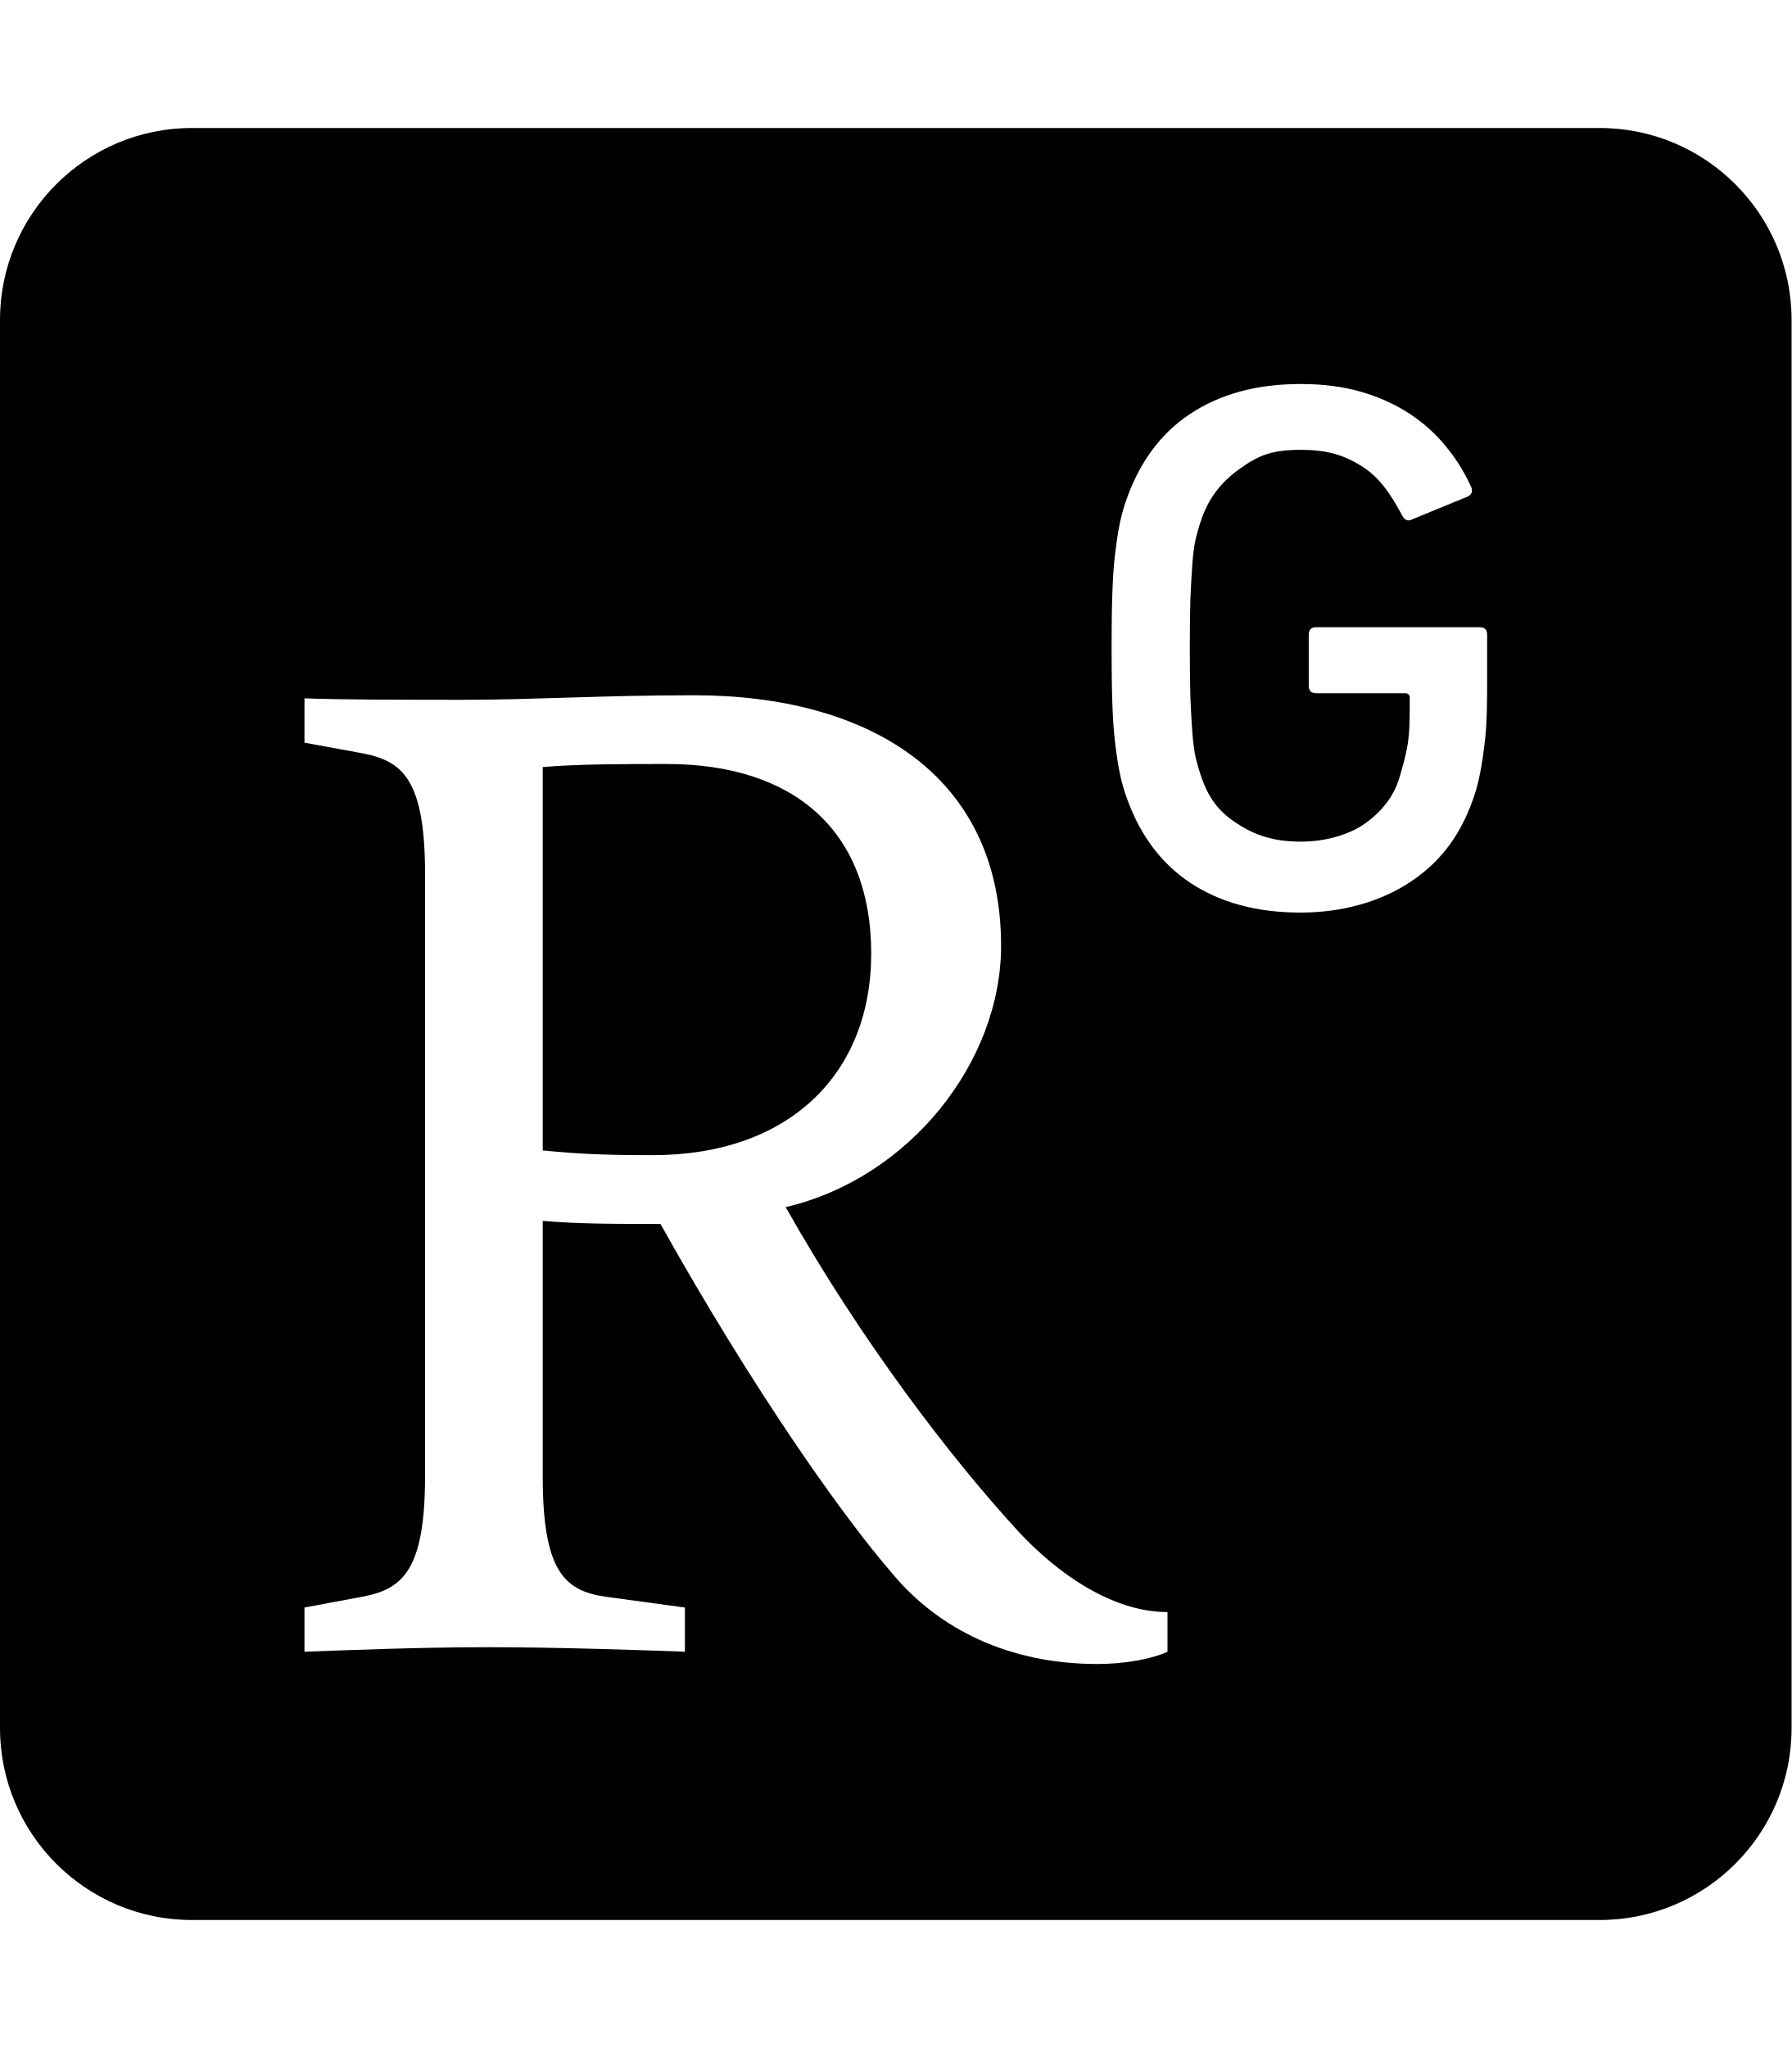
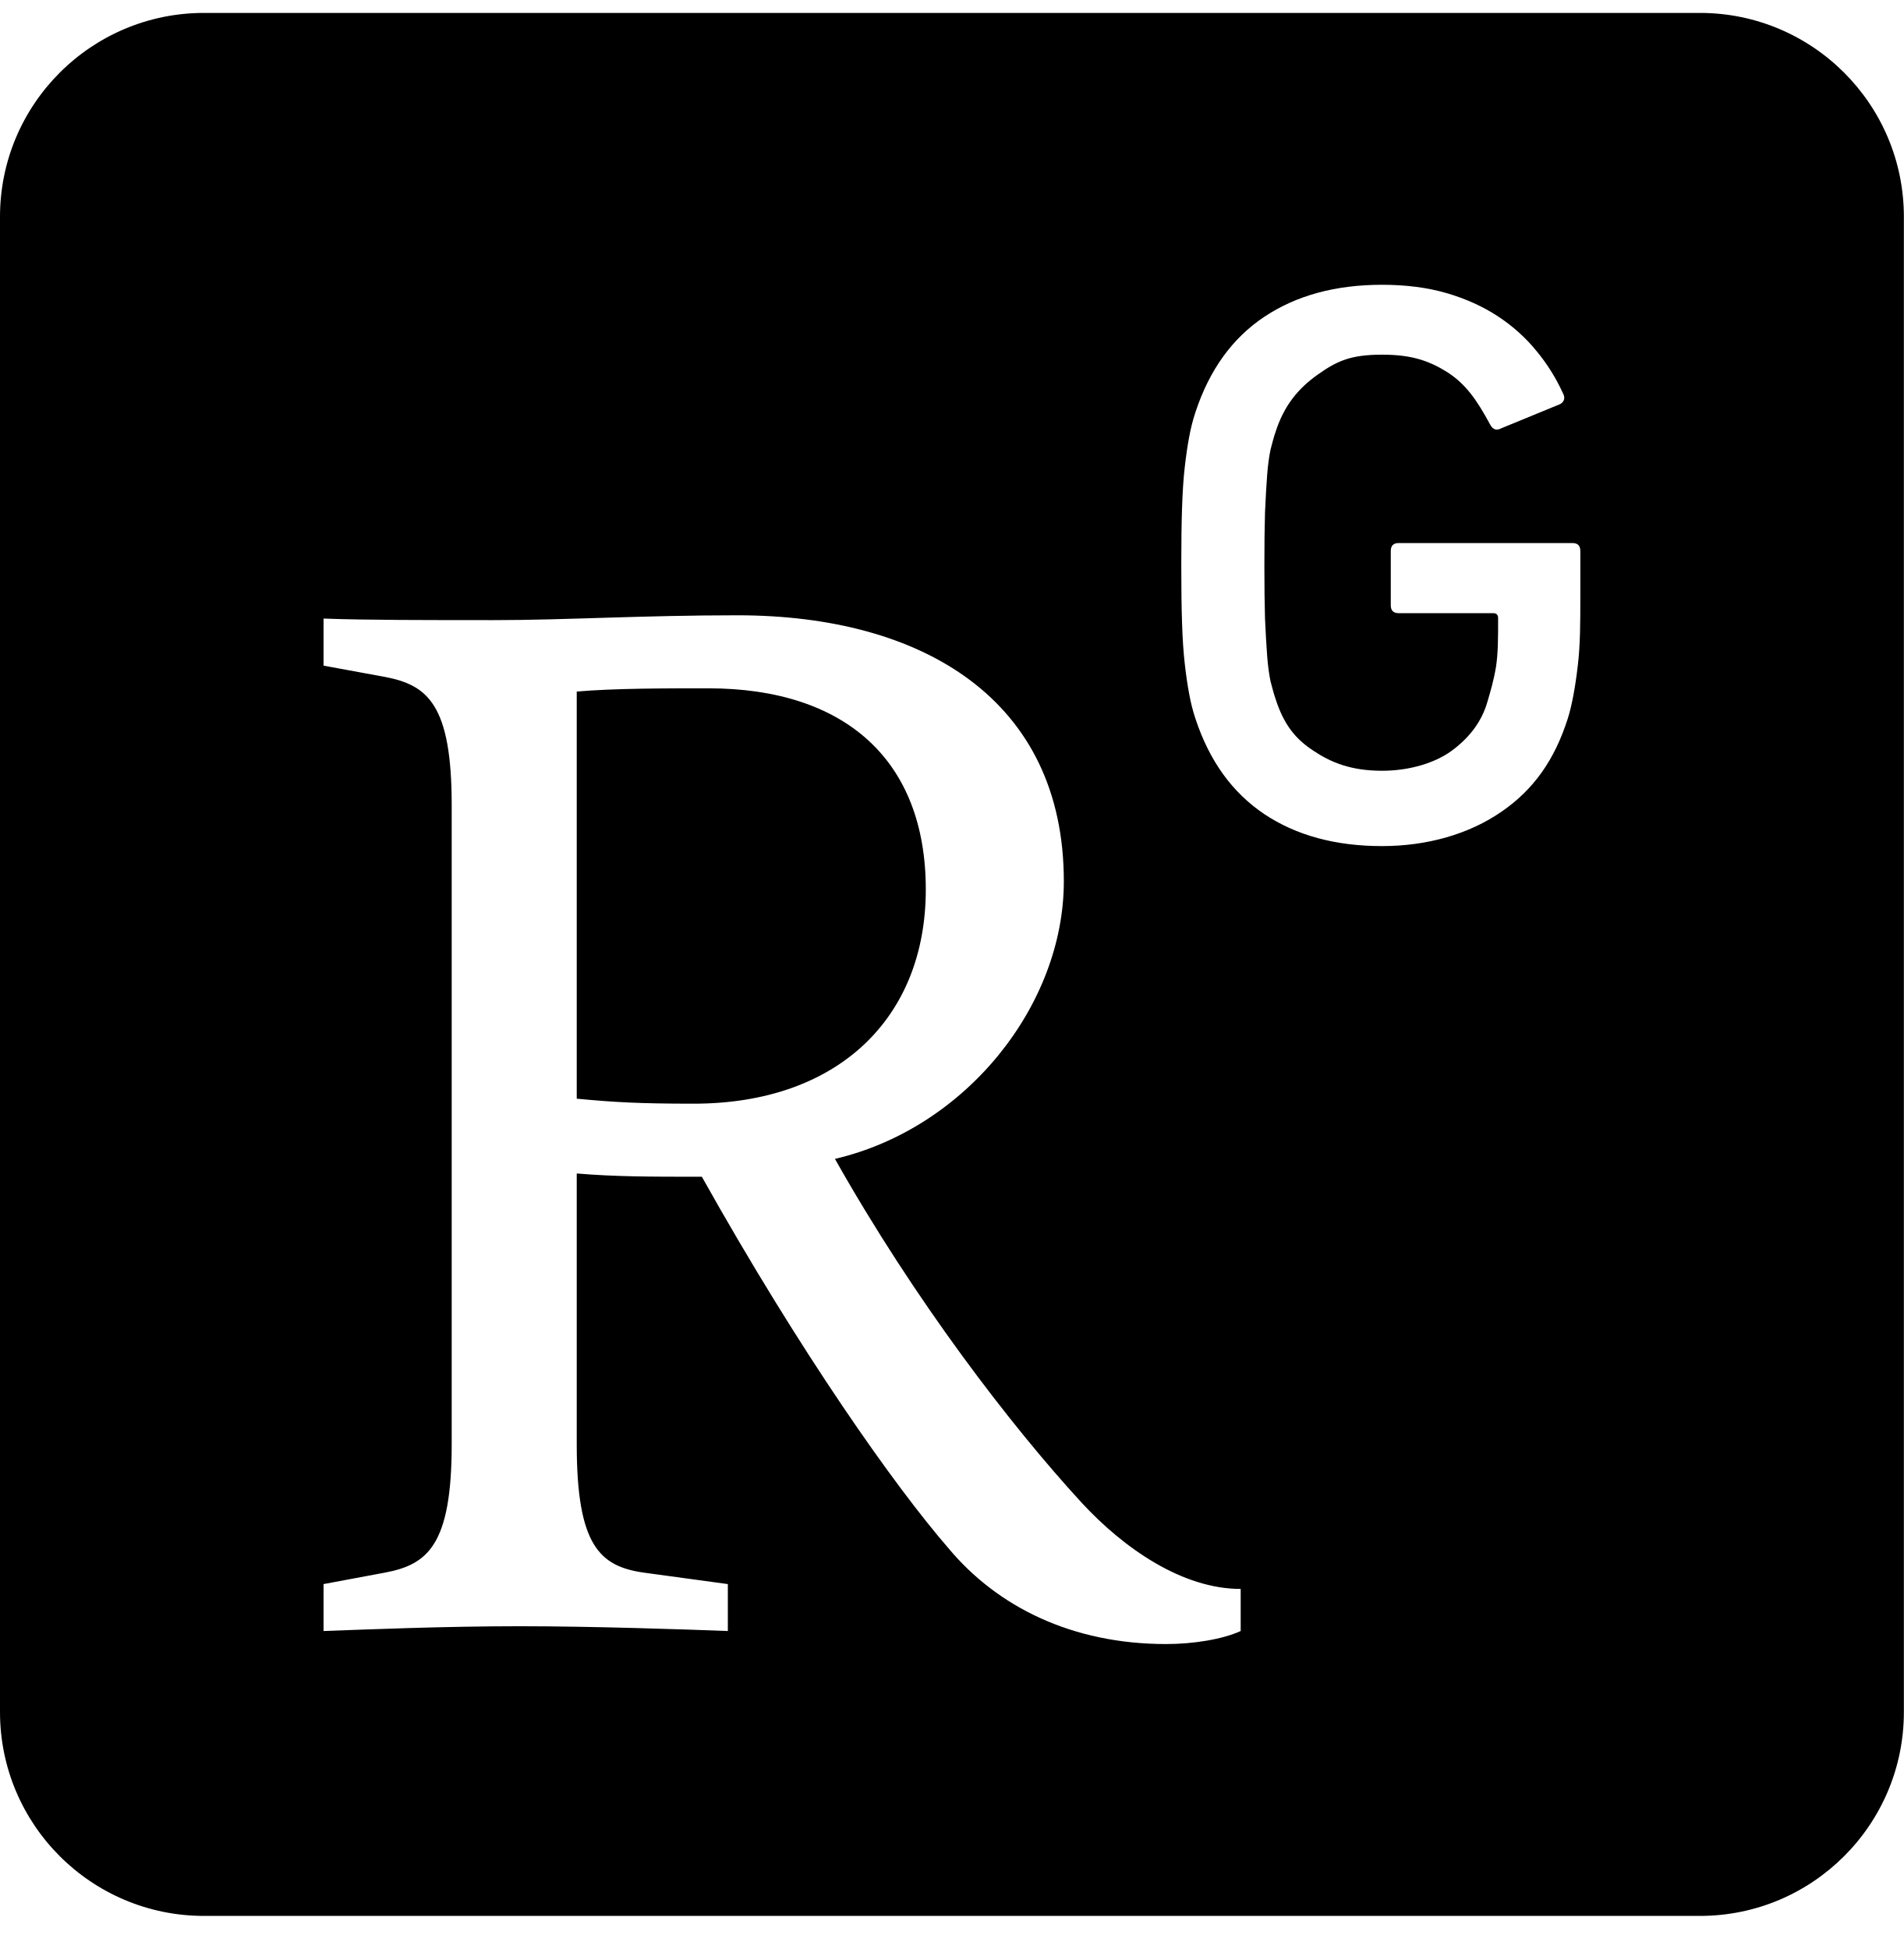
- <svg xmlns="http://www.w3.org/2000/svg" width="84" height="96" xml:space="preserve" overflow="hidden">
-   <g transform="translate(-517 -523)">
-     <path d="M526 529C521.031 529 517 533.031 517 538L517 604C517 608.969 521.031 613 526 613L592 613C596.969 613 601 608.969 601 604L601 538C601 533.031 596.969 529 592 529L526 529ZM577.975 541C579.03 541 579.987 541.122 580.836 541.371 581.675 541.618 582.428 541.959 583.092 542.395 583.746 542.827 584.313 543.335 584.78 543.911 585.26 544.488 585.645 545.105 585.948 545.767 586.065 545.977 586.032 546.145 585.845 546.263L583.238 547.334C583.018 547.452 582.862 547.392 582.74 547.159 582.155 546.076 581.656 545.364 580.836 544.846 580.006 544.33 579.239 544.086 577.975 544.086 576.601 544.086 575.987 544.359 575.127 544.975 574.273 545.579 573.647 546.339 573.278 547.497 573.204 547.706 573.137 547.965 573.058 548.27 572.993 548.579 572.94 548.958 572.907 549.401 572.873 549.845 572.842 550.394 572.813 551.042 572.794 551.689 572.785 552.475 572.785 553.386 572.785 554.302 572.794 555.089 572.813 555.736 572.842 556.381 572.873 556.93 572.907 557.374 572.94 557.822 572.993 558.199 573.058 558.51 573.137 558.81 573.204 559.069 573.278 559.28 573.647 560.433 574.175 561.064 574.952 561.57 575.719 562.083 576.601 562.452 577.975 562.452 579.196 562.452 580.313 562.104 581.042 561.574 581.764 561.045 582.363 560.345 582.632 559.388 582.749 558.985 582.9 558.484 583.003 557.87 583.097 557.256 583.097 556.607 583.097 555.71 583.097 555.568 583.018 555.496 582.886 555.496L578.711 555.496C578.476 555.496 578.361 555.381 578.361 555.146L578.361 552.754C578.361 552.516 578.476 552.401 578.711 552.401L586.372 552.401C586.612 552.401 586.725 552.516 586.725 552.754L586.725 554.798C586.725 555.882 586.725 556.887 586.612 557.818 586.504 558.748 586.358 559.553 586.173 560.14 585.588 561.98 584.66 563.289 583.238 564.265 581.812 565.248 579.973 565.777 577.975 565.777 575.923 565.777 574.194 565.306 572.785 564.368 571.372 563.418 570.362 562.025 569.746 560.162 569.629 559.81 569.538 559.448 569.469 559.069 569.397 558.693 569.332 558.254 569.274 557.748 569.214 557.237 569.176 556.638 569.152 555.93 569.128 555.228 569.118 554.37 569.118 553.386 569.118 552.398 569.128 551.552 569.152 550.847 569.176 550.14 569.214 549.533 569.274 549.027 569.332 548.524 569.397 548.083 569.469 547.706 569.538 547.328 569.629 546.968 569.747 546.615 570.363 544.752 571.372 543.352 572.785 542.412 574.194 541.472 575.923 541 577.975 541ZM549.536 555.59C557.706 555.59 563.937 559.313 563.937 567.336 563.937 572.779 559.64 578.227 553.838 579.584 557.35 585.818 561.573 591.333 564.728 594.766 566.584 596.773 569.161 598.566 571.739 598.566L571.739 600.425C570.953 600.787 569.665 601 568.449 601 564.294 601 561.002 599.355 558.849 596.773 556.49 594.054 552.334 588.177 547.966 580.372 545.669 580.372 544.165 580.372 542.446 580.229L542.446 592.188C542.446 596.631 543.453 597.564 545.386 597.845L549.112 598.353 549.112 600.425C547.321 600.355 543.166 600.213 539.943 600.213 536.574 600.213 533.208 600.355 531.275 600.425L531.275 598.353 533.994 597.845C535.865 597.49 536.929 596.631 536.929 592.188L536.929 563.97C536.929 559.525 535.865 558.671 533.994 558.311L531.275 557.812 531.275 555.734C533.061 555.803 535.929 555.803 538.799 555.803 541.945 555.803 545.314 555.59 549.536 555.59ZM548.249 558.812C546.314 558.812 544.098 558.812 542.446 558.956L542.446 576.927C544.098 577.083 545.168 577.148 547.604 577.148 553.982 577.148 557.847 573.352 557.847 567.693 557.847 561.968 554.269 558.812 548.249 558.812Z" />
+ <svg xmlns="http://www.w3.org/2000/svg" width="84" height="86" xml:space="preserve" overflow="hidden">
+   <defs>
+     <clipPath id="clip0">
+       <rect x="446" y="406" width="84" height="86" />
+     </clipPath>
+   </defs>
+   <g clip-path="url(#clip0)" transform="translate(-446 -406)">
+     <path d="M8.997 5.998C4.03 5.998 0 10.028 0 14.995L0 80.971C0 85.938 4.03 89.968 8.997 89.968L74.974 89.968C79.941 89.968 83.97 85.938 83.97 80.971L83.97 14.995C83.97 10.028 79.941 5.998 74.974 5.998L8.997 5.998ZM60.954 17.994C62.008 17.994 62.965 18.116 63.813 18.365 64.653 18.612 65.405 18.952 66.069 19.388 66.723 19.82 67.289 20.328 67.756 20.903 68.235 21.481 68.621 22.097 68.923 22.759 69.041 22.969 69.007 23.137 68.82 23.255L66.215 24.326C65.994 24.443 65.839 24.383 65.716 24.151 65.132 23.067 64.633 22.356 63.813 21.838 62.984 21.323 62.217 21.078 60.954 21.078 59.58 21.078 58.967 21.351 58.106 21.967 57.253 22.572 56.627 23.331 56.258 24.489 56.184 24.697 56.117 24.956 56.038 25.261 55.973 25.57 55.92 25.949 55.887 26.392 55.853 26.835 55.822 27.384 55.793 28.032 55.774 28.679 55.765 29.465 55.765 30.376 55.765 31.291 55.774 32.077 55.793 32.724 55.822 33.369 55.854 33.918 55.887 34.361 55.92 34.81 55.973 35.186 56.038 35.498 56.117 35.797 56.184 36.056 56.258 36.267 56.627 37.42 57.155 38.05 57.931 38.556 58.698 39.069 59.58 39.438 60.954 39.438 62.174 39.438 63.291 39.091 64.019 38.561 64.741 38.031 65.34 37.331 65.608 36.375 65.726 35.972 65.877 35.471 65.98 34.858 66.073 34.244 66.074 33.595 66.074 32.698 66.074 32.557 65.994 32.484 65.862 32.484L61.69 32.484C61.455 32.484 61.34 32.37 61.34 32.135L61.34 29.743C61.34 29.506 61.455 29.39 61.69 29.39L69.347 29.39C69.587 29.39 69.7 29.506 69.7 29.743L69.7 31.787C69.7 32.871 69.7 33.875 69.587 34.805 69.479 35.735 69.333 36.54 69.149 37.127 68.564 38.966 67.636 40.275 66.215 41.25 64.789 42.233 62.95 42.762 60.954 42.762 58.902 42.762 57.174 42.291 55.765 41.353 54.353 40.404 53.344 39.011 52.728 37.149 52.61 36.797 52.52 36.435 52.45 36.056 52.378 35.68 52.313 35.241 52.256 34.735 52.196 34.225 52.157 33.626 52.134 32.919 52.11 32.217 52.1 31.358 52.1 30.376 52.1 29.388 52.11 28.542 52.134 27.838 52.158 27.131 52.196 26.524 52.256 26.018 52.313 25.515 52.378 25.074 52.45 24.698 52.52 24.319 52.611 23.959 52.728 23.607 53.344 21.745 54.353 20.345 55.765 19.405 57.174 18.466 58.902 17.994 60.954 17.994ZM32.525 32.578C40.691 32.578 46.92 36.3 46.92 44.32 46.92 49.761 42.625 55.207 36.825 56.564 40.336 62.796 44.557 68.308 47.711 71.741 49.566 73.747 52.143 75.54 54.72 75.54L54.72 77.397C53.934 77.759 52.647 77.972 51.431 77.972 47.278 77.972 43.987 76.328 41.834 73.747 39.476 71.029 35.322 65.154 30.955 57.352 28.658 57.352 27.156 57.352 25.437 57.208L25.437 69.164C25.437 73.605 26.444 74.538 28.376 74.818L32.101 75.326 32.101 77.397C30.31 77.328 26.156 77.186 22.935 77.186 19.567 77.186 16.202 77.328 14.27 77.397L14.27 75.326 16.988 74.818C18.858 74.464 19.922 73.605 19.922 69.164L19.922 40.955C19.922 36.512 18.858 35.658 16.988 35.299L14.27 34.8 14.27 32.722C16.056 32.792 18.923 32.791 21.792 32.791 24.936 32.791 28.304 32.578 32.525 32.578ZM31.238 35.8C29.303 35.8 27.089 35.8 25.437 35.943L25.437 53.908C27.089 54.064 28.158 54.128 30.593 54.128 36.969 54.128 40.832 50.334 40.832 44.678 40.832 38.954 37.256 35.8 31.238 35.8Z" transform="matrix(1.00035 0 0 1 446 400.572)" />
  </g>
</svg>
